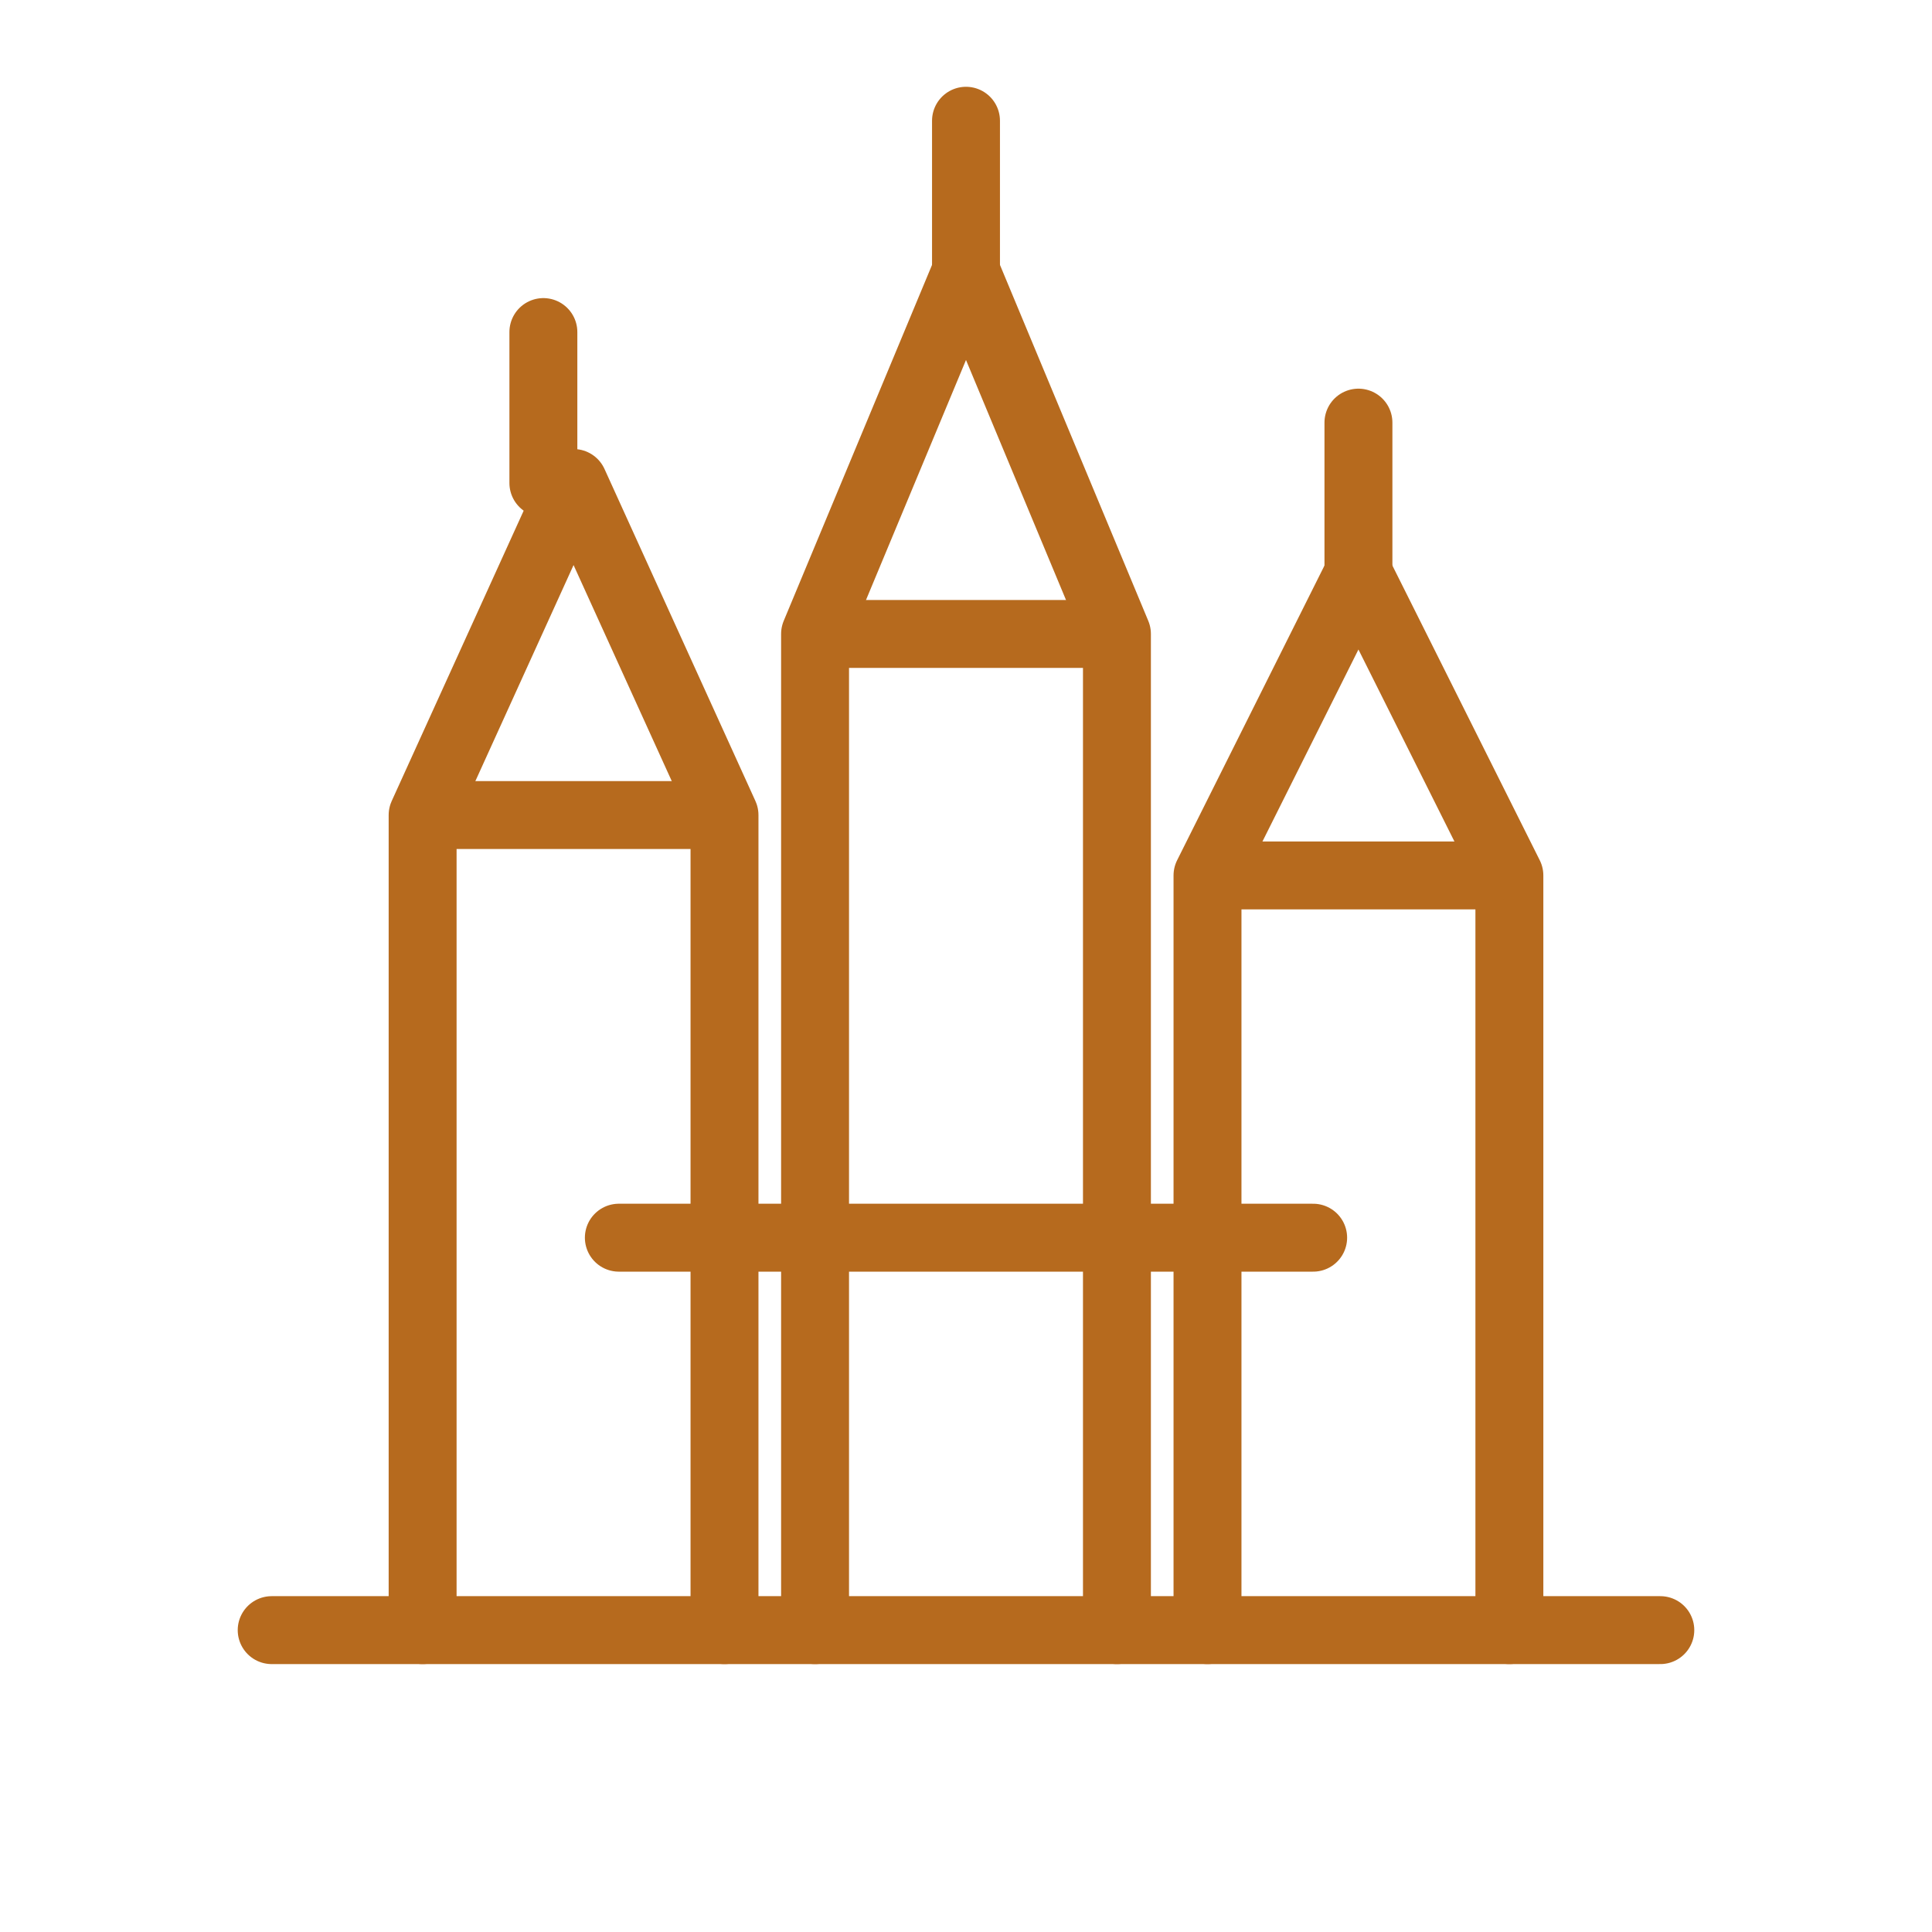
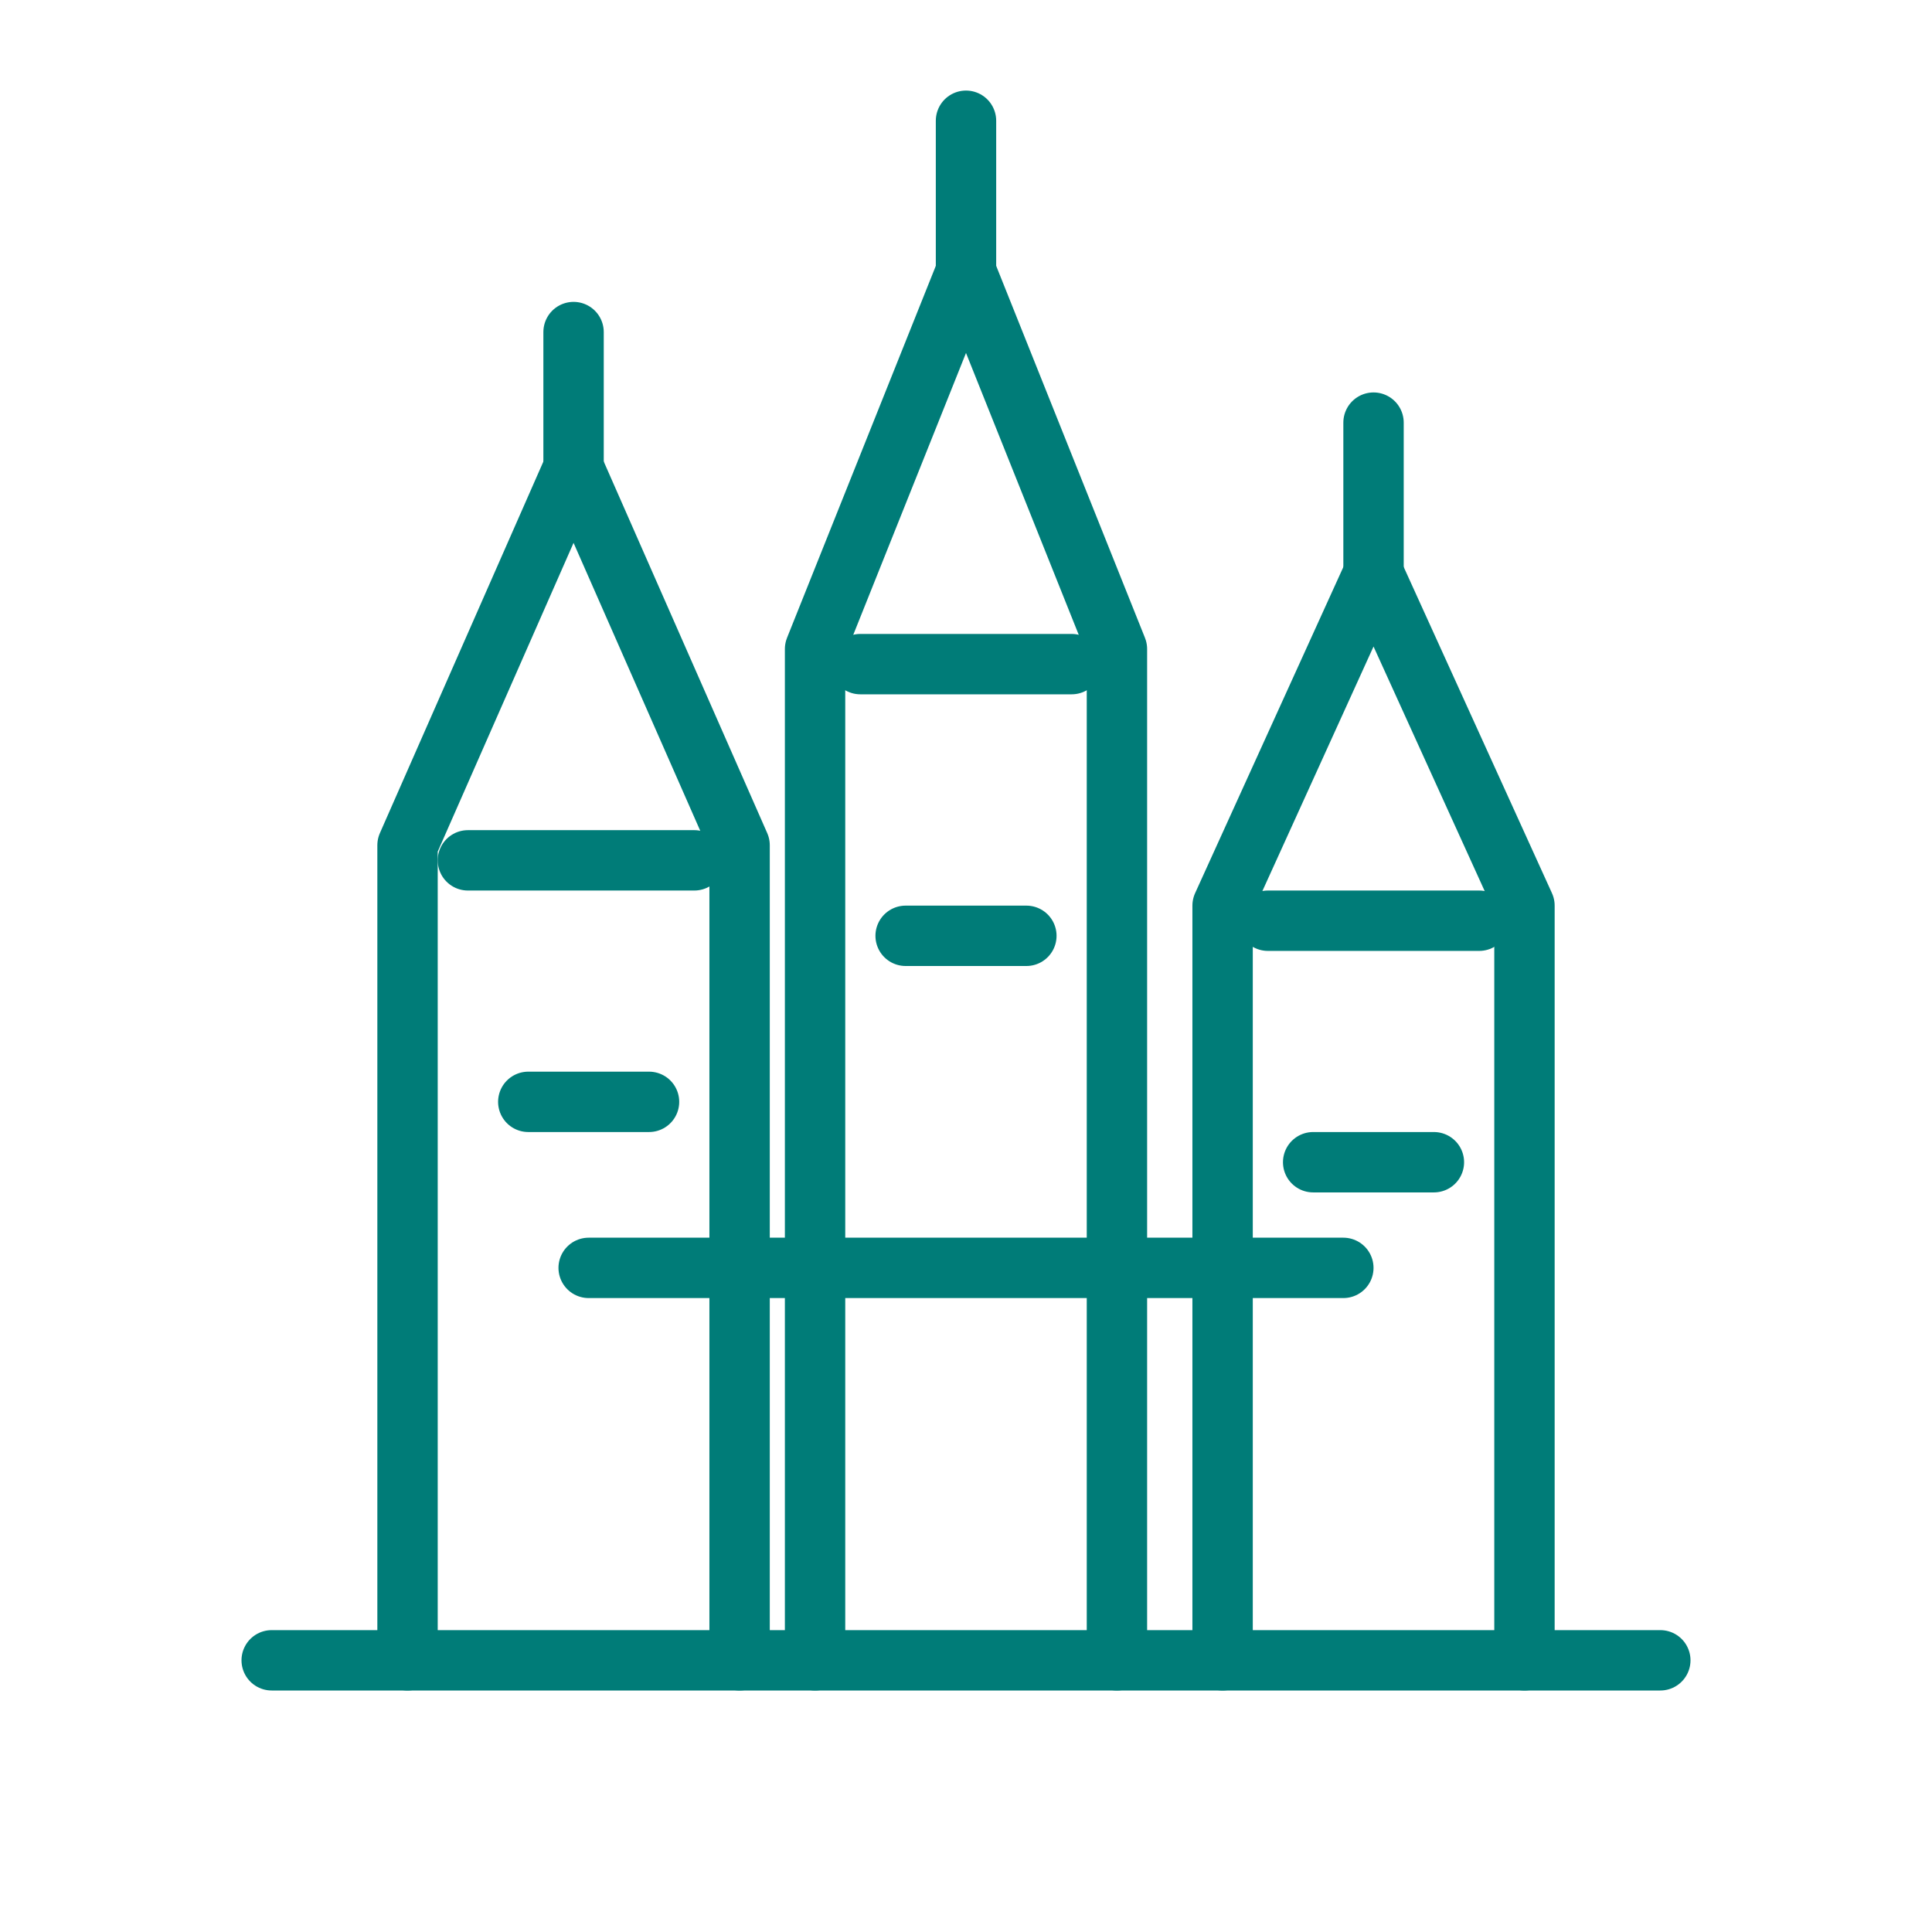
<svg xmlns="http://www.w3.org/2000/svg" viewBox="0 0 128 128" fill="none">
-   <g stroke="#B66A1E" stroke-width="4.5" stroke-linecap="round" stroke-linejoin="round">
-     <path d="M28 108 V54 L38 32 L48 54 V108" />
-     <path d="M54 108 V42 L64 18 L74 42 V108" />
-     <path d="M80 108 V58 L90 38 L100 58 V108" />
-     <path d="M18 108 H110" />
-     <path d="M41 82 H87" />
-     <path d="M30 54 H46" />
-     <path d="M56 42 H72" />
-     <path d="M82 58 H98" />
-     <path d="M36 32 V22" />
-     <path d="M64 18 V8" />
-     <path d="M90 38 V28" />
+   <g stroke="#007C78" stroke-width="4" stroke-linecap="round" stroke-linejoin="round">
+     <path d="M27 110V56l11-25 11 25v54" />
+     <path d="M54 110V43l10-25 10 25v67" />
+     <path d="M81 110V60l10-22 10 22v50" />
+     <path d="M18 110h92M39 84h50M31 57h15M57 44h14M84 61h14" />
+     <path d="M38 31v-9M64 18V8M91 38V28" />
+     <path d="M35 73h8M60 62h8M87 77h8" />
  </g>
</svg>
